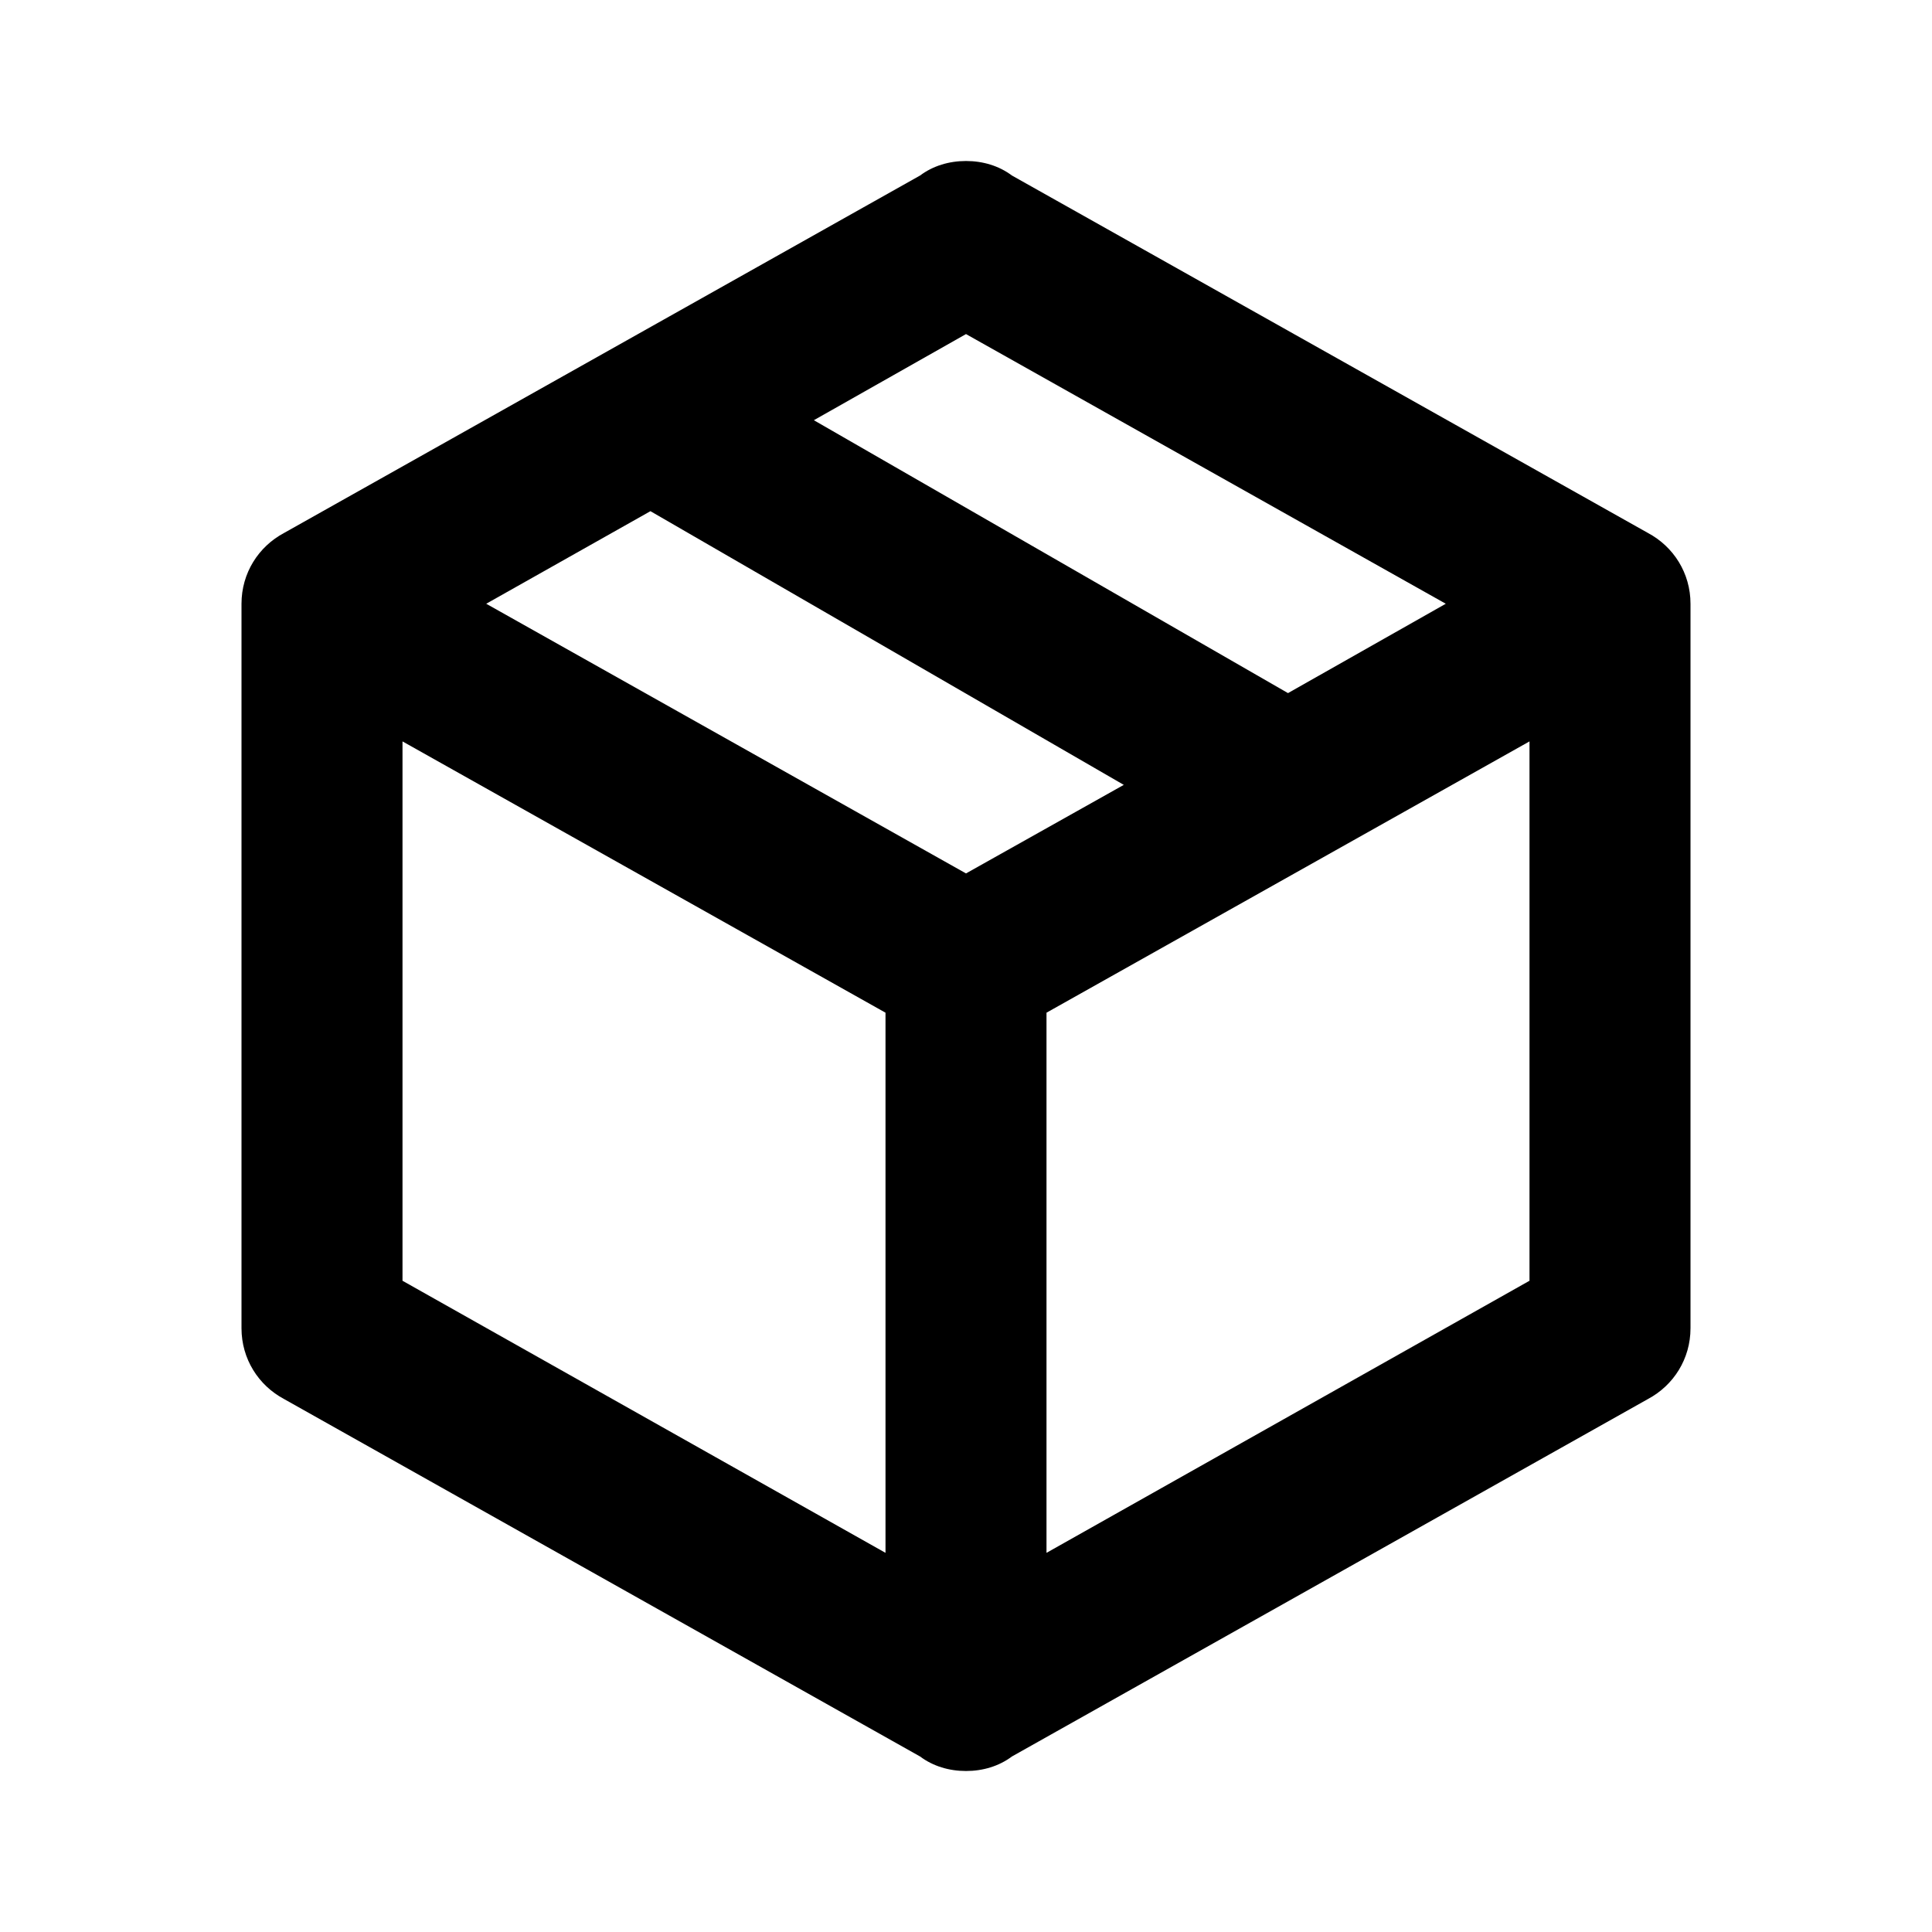
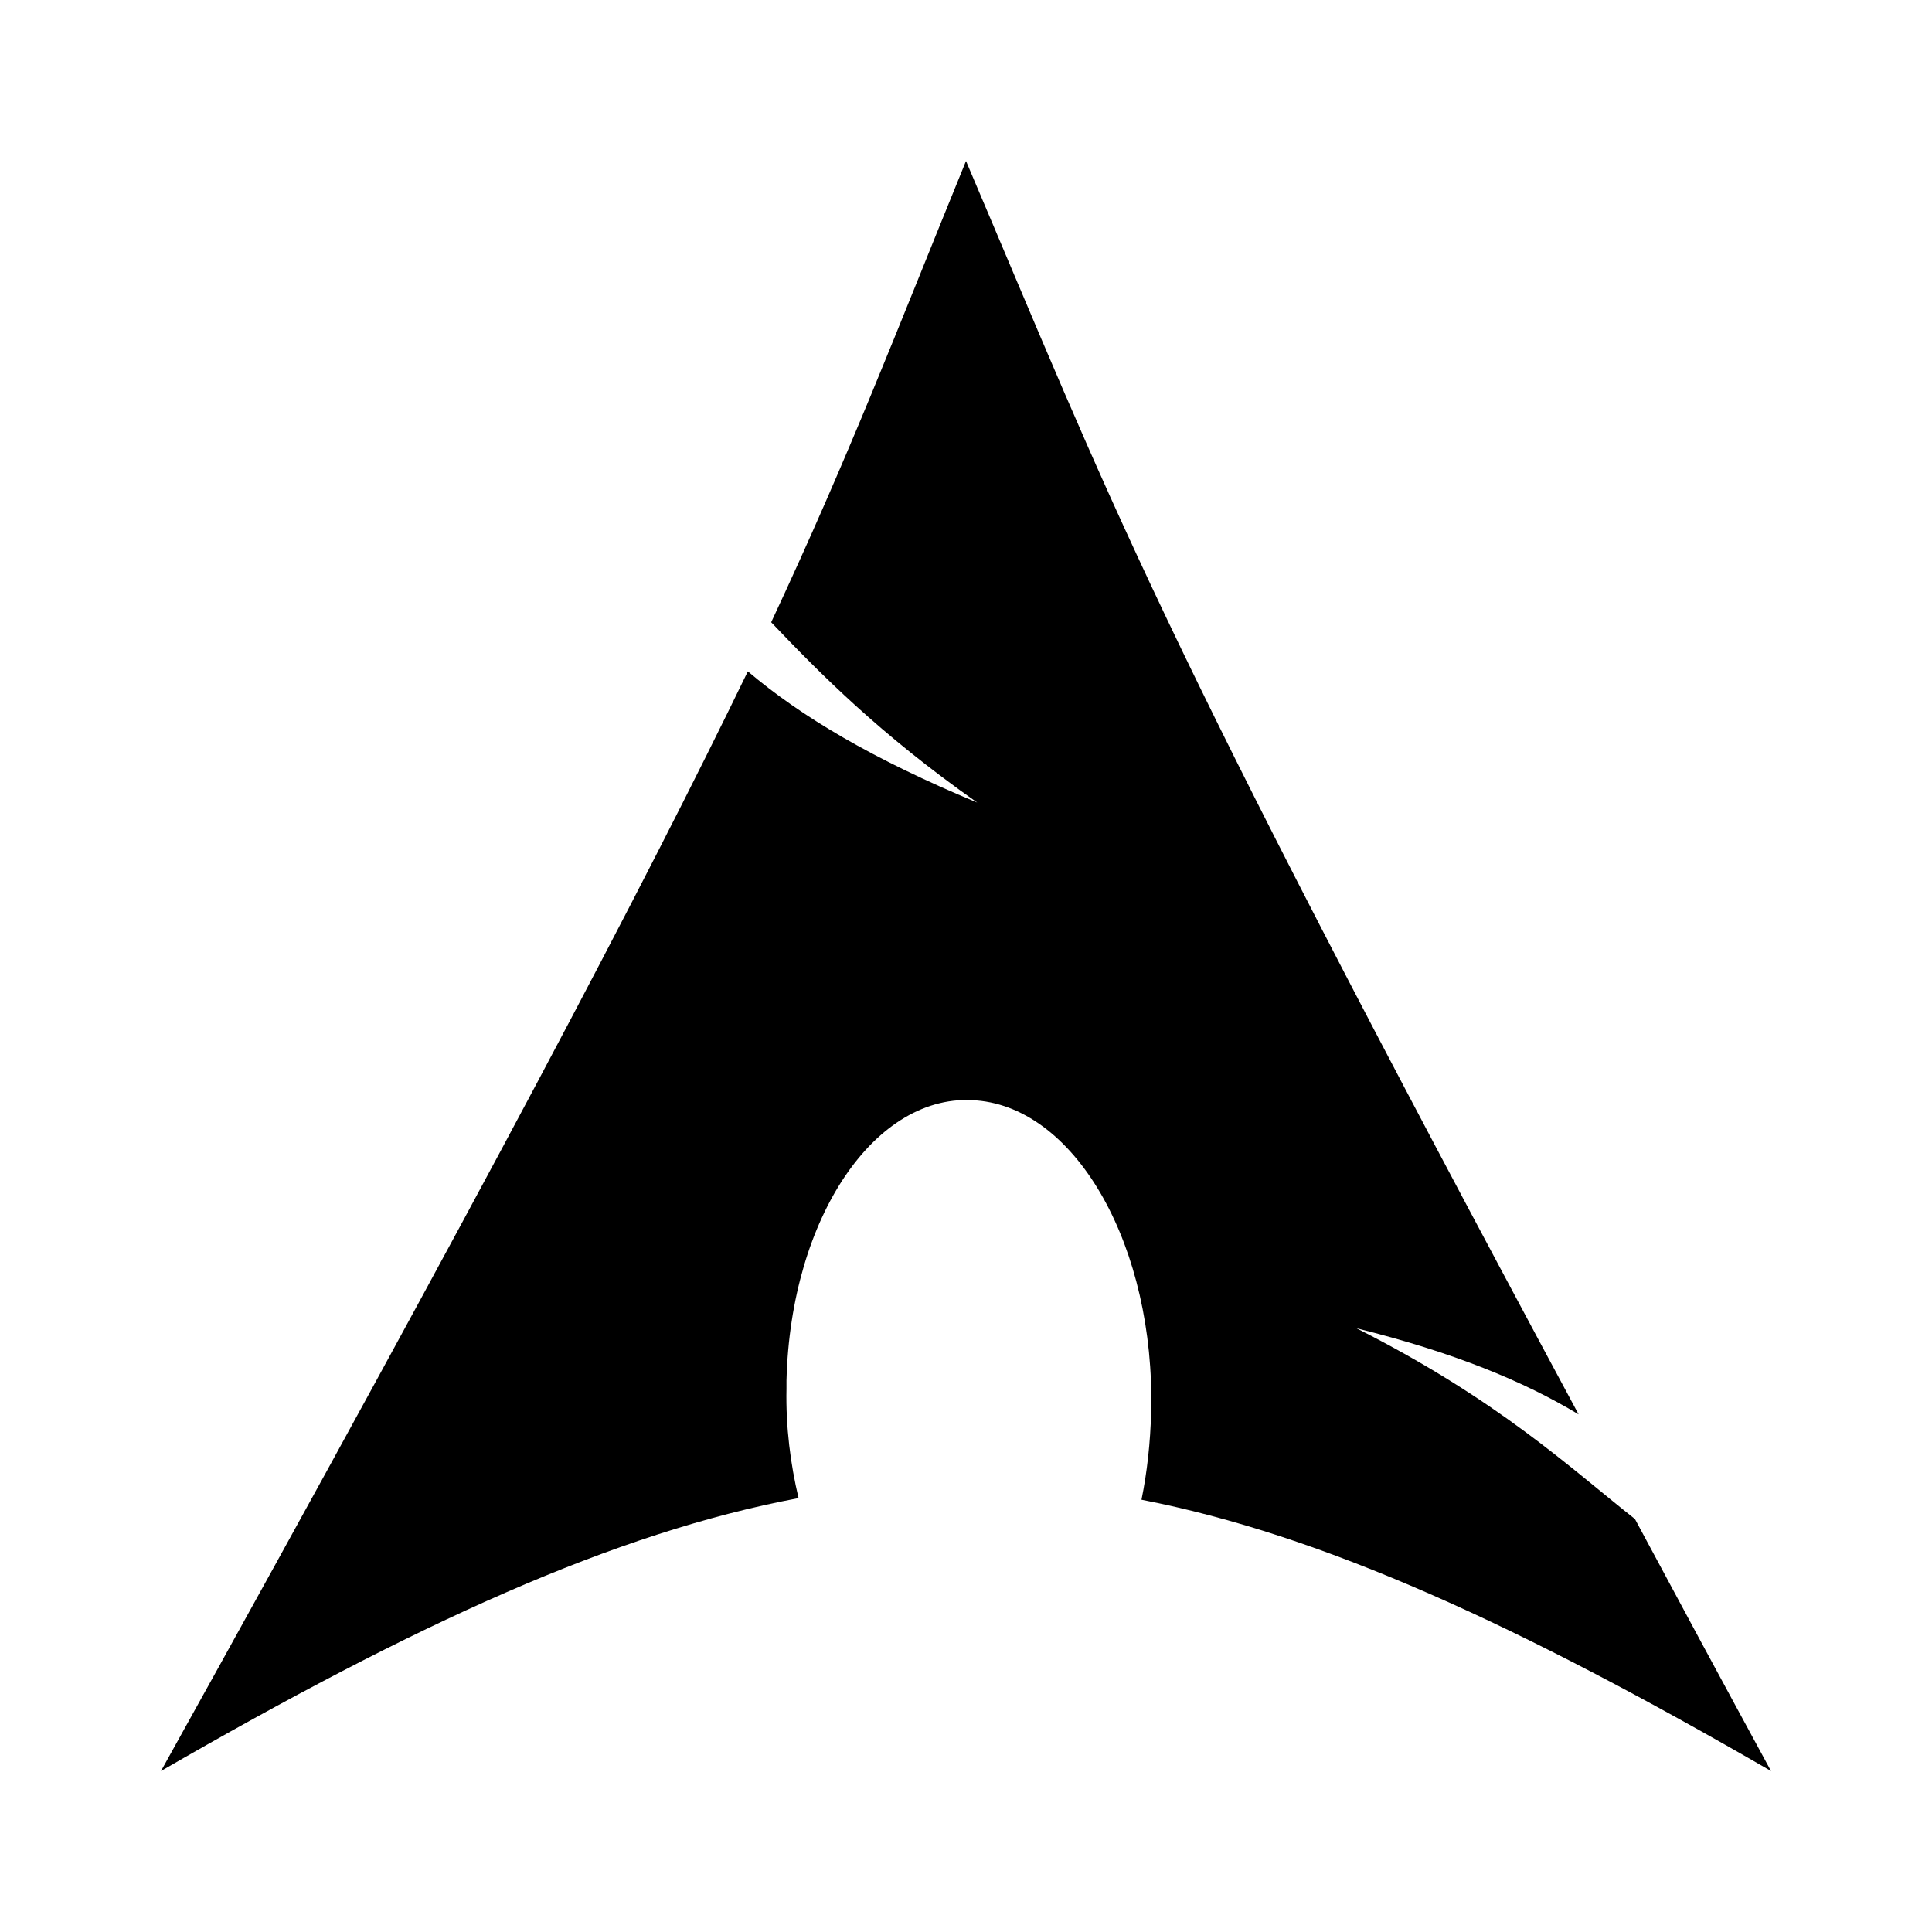
- <svg xmlns="http://www.w3.org/2000/svg" viewBox="0 0 24 24" fill="currentColor">
-   <path d="M21 16.5C21 16.88 20.79 17.21 20.47 17.38L12.57 21.82C12.41 21.94 12.21 22 12 22C11.79 22 11.59 21.94 11.43 21.82L3.53 17.38C3.21 17.21 3 16.88 3 16.5V7.5C3 7.12 3.21 6.79 3.53 6.62L11.43 2.18C11.59 2.06 11.79 2 12 2C12.21 2 12.41 2.06 12.57 2.18L20.47 6.62C20.79 6.79 21 7.12 21 7.5V16.5M12 4.15L10.11 5.22L16 8.61L17.96 7.5L12 4.15M6.04 7.5L12 10.85L13.96 9.75L8.08 6.35L6.04 7.5M5 15.91L11 19.29V12.58L5 9.21V15.91M19 15.91V9.21L13 12.58V19.29L19 15.91Z" />
+ <svg xmlns="http://www.w3.org/2000/svg" viewBox="0 0 24 24">
+   <path d="M12,2C11.11,4.18 10.57,5.61 9.58,7.73C10.19,8.37 10.93,9.12 12.14,9.97C10.84,9.43 9.95,8.9 9.29,8.34C8,11 6.03,14.75 2,22C5.17,20.17 7.63,19.04 9.92,18.61C9.82,18.19 9.76,17.73 9.77,17.25V17.15C9.82,15.12 10.88,13.56 12.13,13.67C13.38,13.77 14.35,15.5 14.3,17.54C14.29,17.92 14.25,18.29 14.18,18.63C16.44,19.07 18.87,20.19 22,22C21.38,20.86 20.83,19.84 20.31,18.87C19.5,18.23 18.61,17.39 16.85,16.5C18.06,16.8 18.93,17.16 19.61,17.57C14.26,7.62 13.83,6.3 12,2Z" />
</svg>
